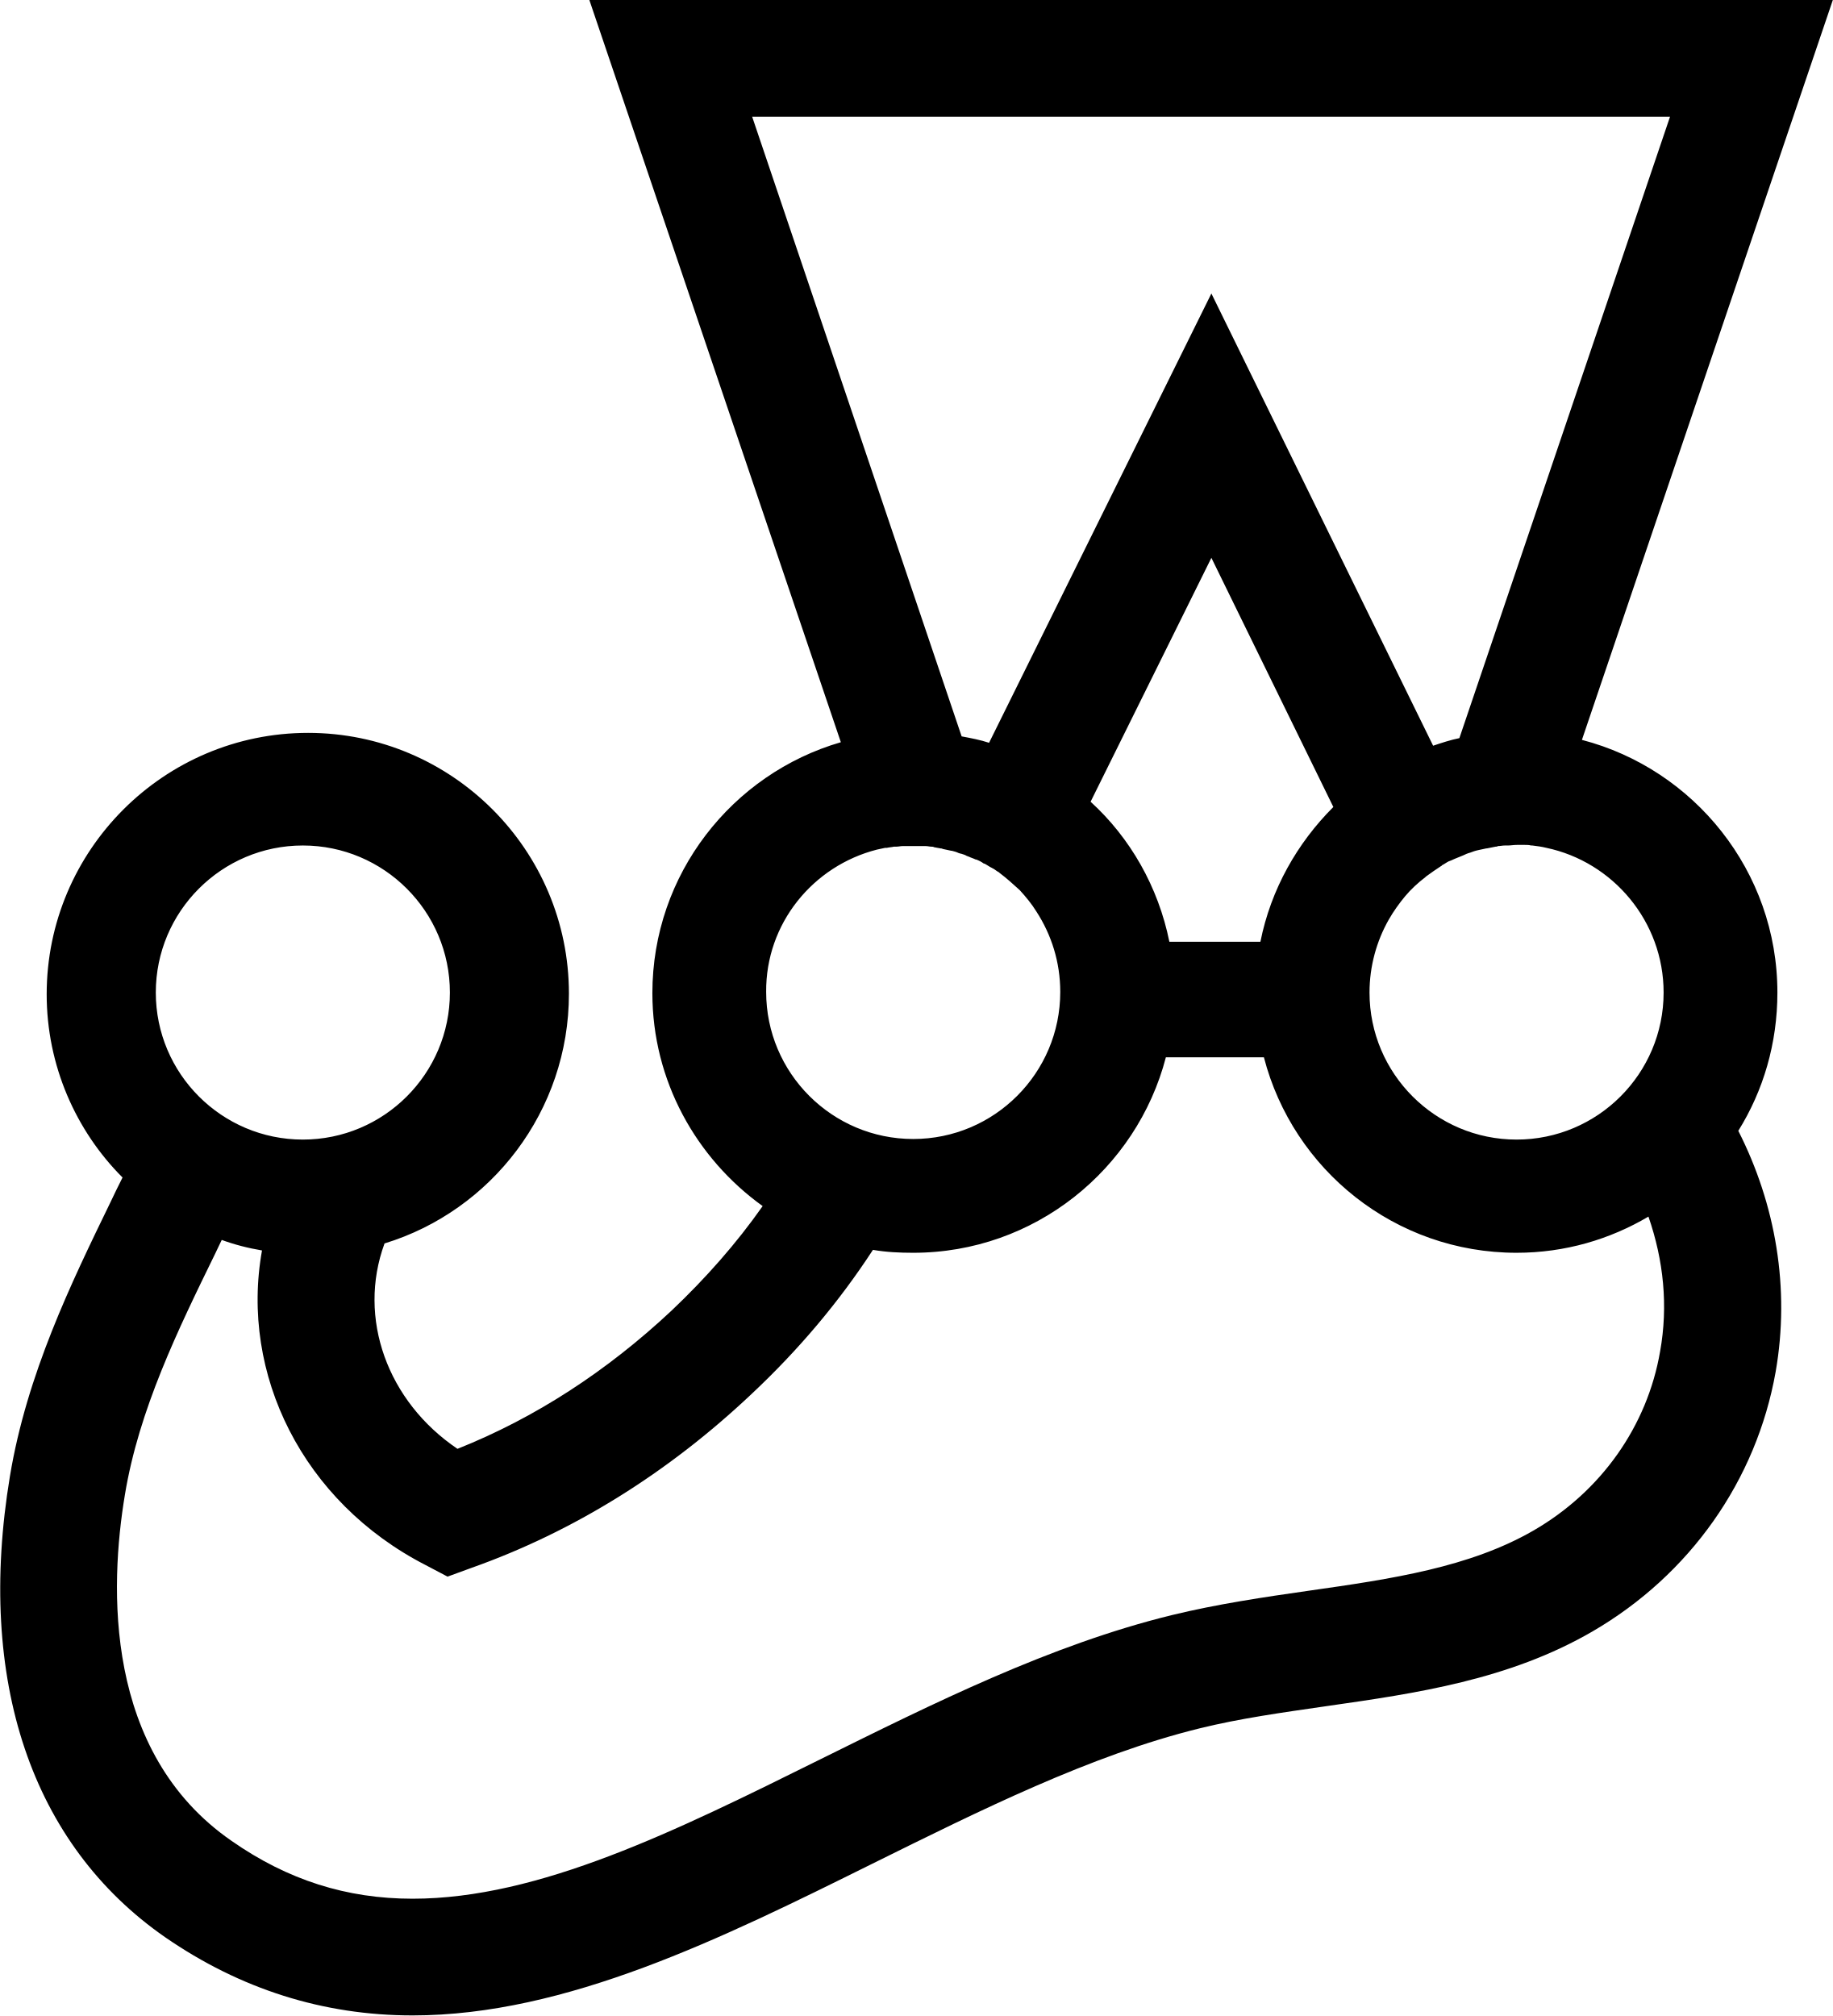
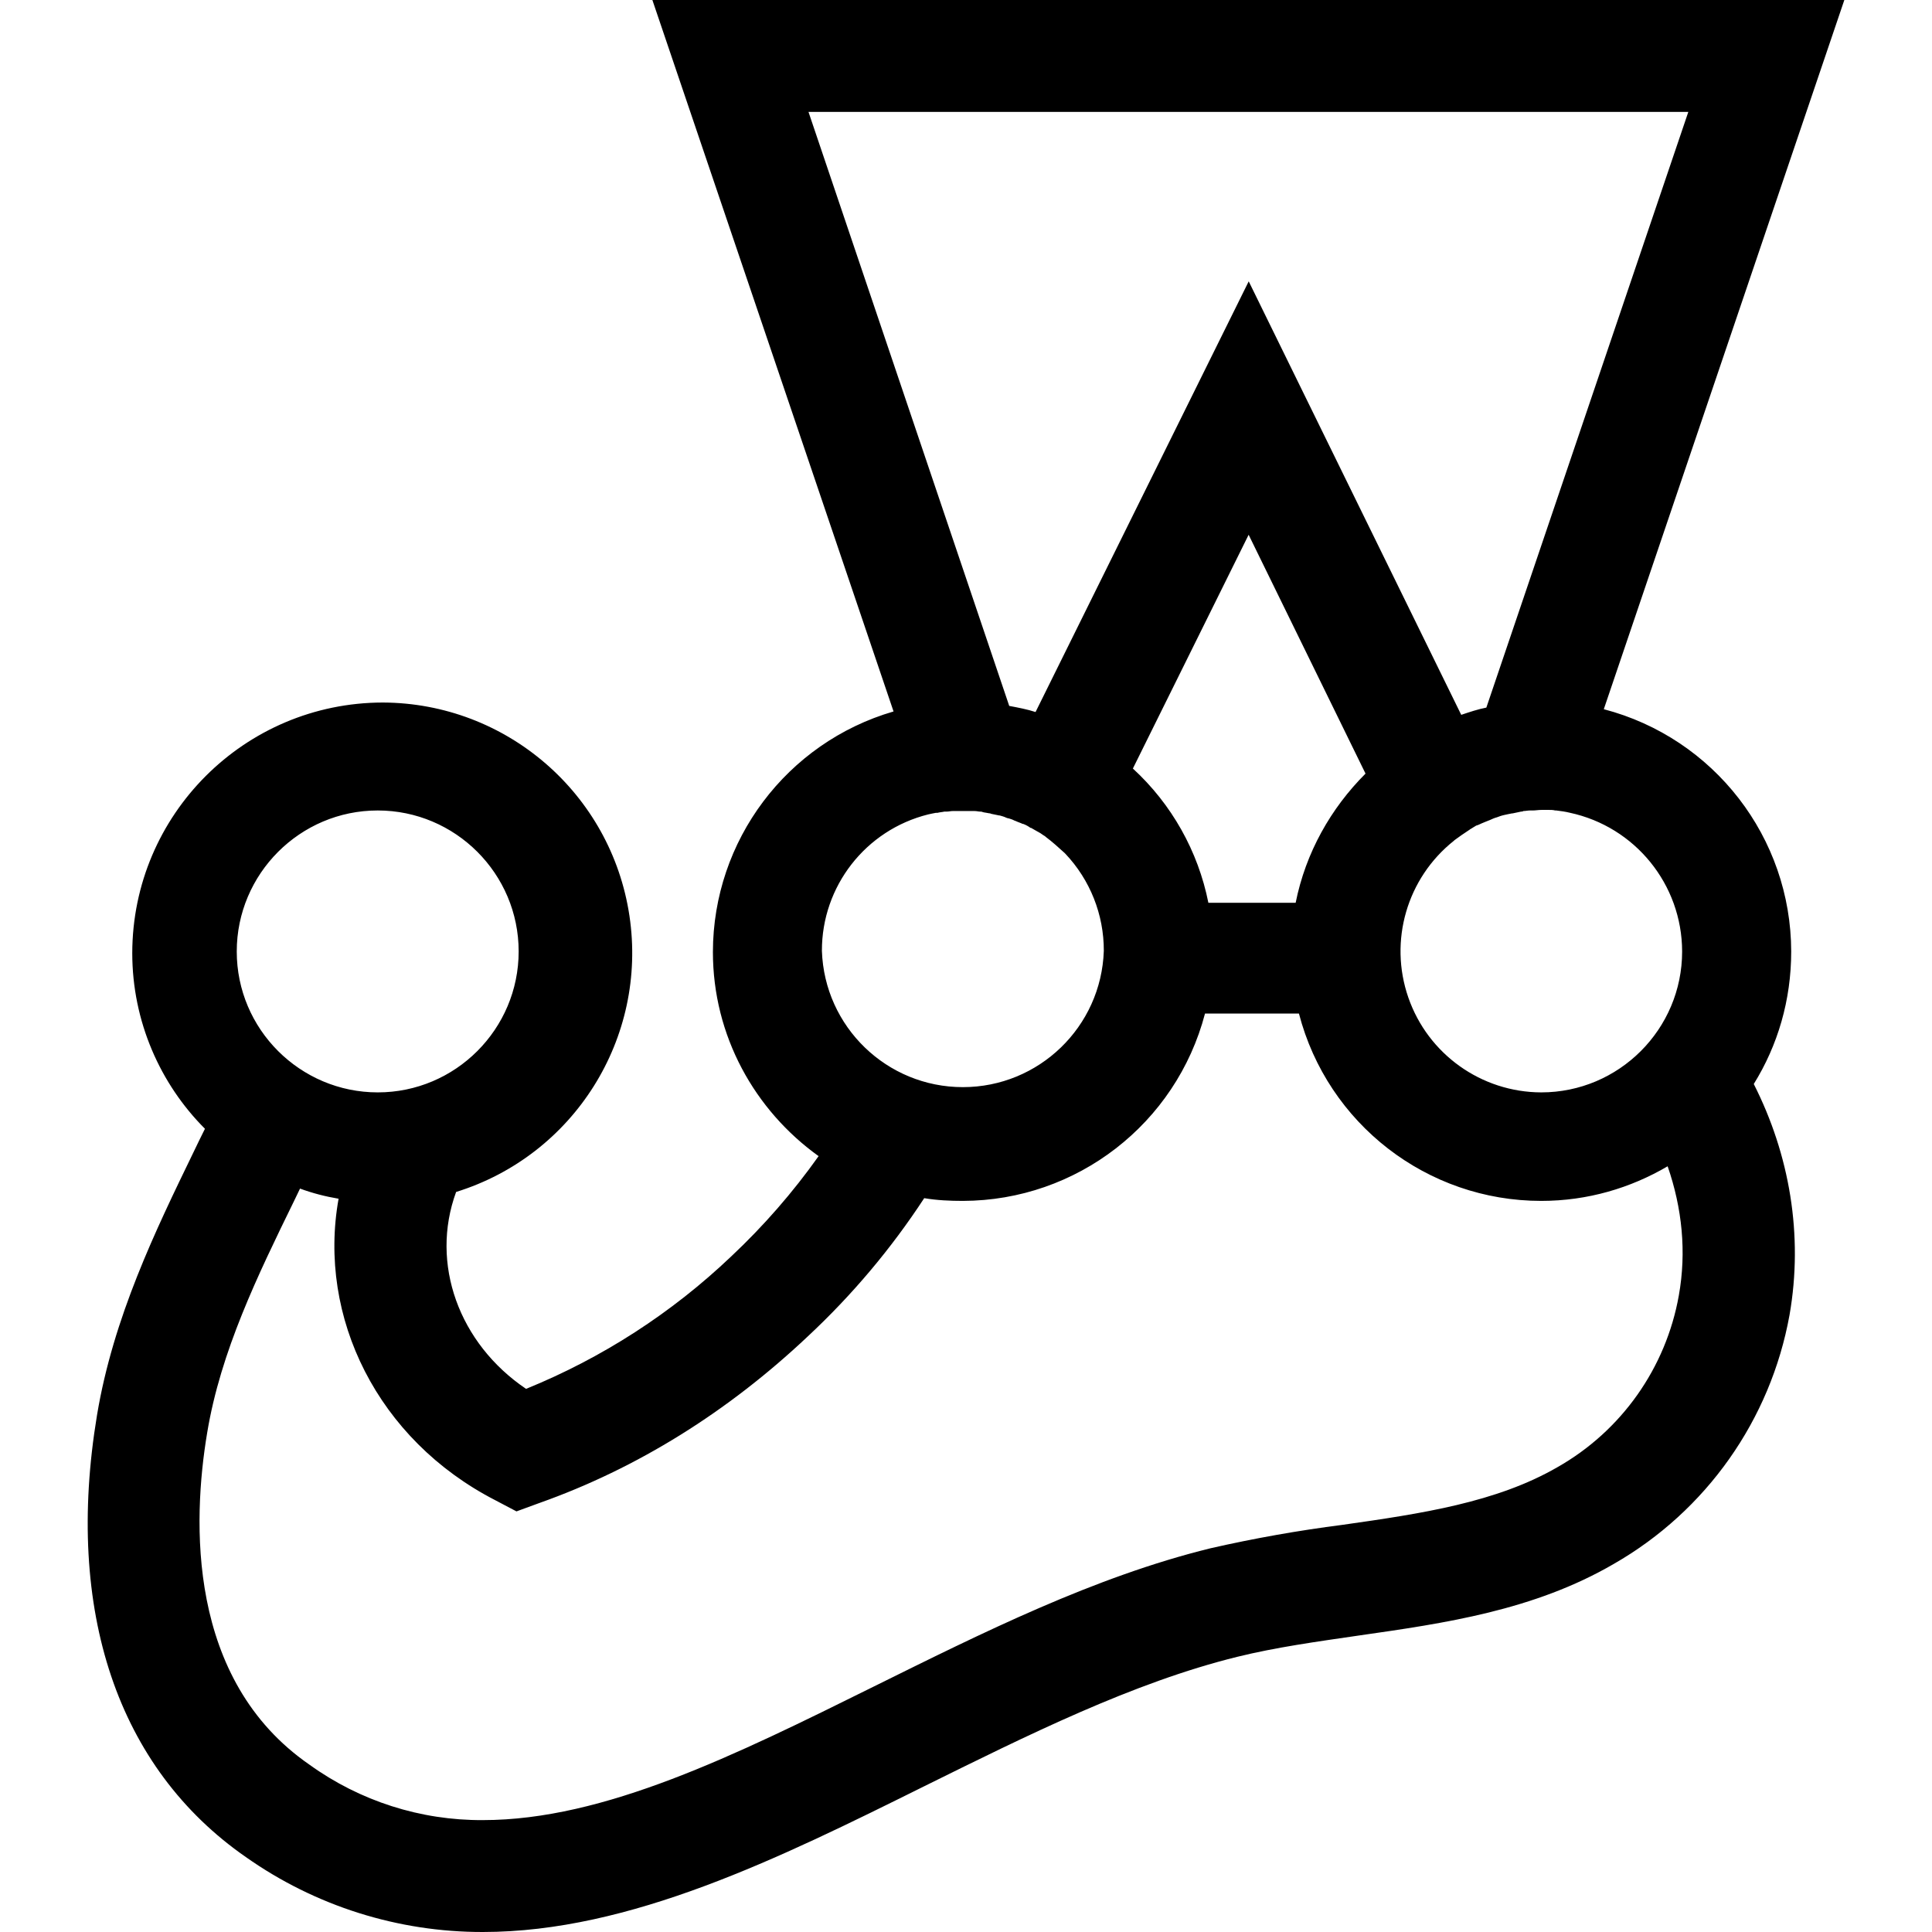
- <svg xmlns="http://www.w3.org/2000/svg" viewBox="0 0 314.1 345.5">
-   <path fill="currentColor" d="M304.6 170.1c0-20.8-14.3-38.3-33.5-43.3L314.1 0H101l43.1 127.2c-18.6 5.4-32.3 22.6-32.3 43 0 15 7.5 28.3 18.9 36.5-4.5 6.4-9.7 12.3-15.6 17.9C104 235 91.7 243 78.4 248.3c-12-8.1-17.2-22.4-12.5-35.2 18.3-5.6 31.6-22.7 31.6-42.8 0-24.7-20.1-44.7-44.7-44.7-24.7 0-44.8 20.1-44.8 44.8 0 12.2 5 23.4 13 31.4-.7 1.4-1.4 2.8-2.1 4.3-6.7 13.8-14.3 29.4-17.2 46.9-5.8 35 3.7 63.1 26.6 79 12.9 8.9 27.1 13.4 42.4 13.4 26.3 0 53-13.2 78.8-26 18.4-9.1 37.4-18.6 56.1-23.2 6.9-1.7 14.1-2.7 21.7-3.8 15.4-2.2 31.3-4.5 45.6-12.8 16.7-9.7 28.1-25.9 31.4-44.5 2.5-14.3 0-28.7-6.4-41.3 4.3-6.9 6.7-15 6.7-23.7zm-19.5 0c0 13.9-11.3 25.2-25.2 25.2-13.9 0-25.2-11.3-25.2-25.2 0-4.5 1.2-8.8 3.3-12.5.8-1.4 1.8-2.8 2.8-4 1-1.2 2.2-2.3 3.5-3.3l.1-.1c.8-.6 1.7-1.2 2.6-1.8 0 0 .1 0 .1-.1.4-.2.8-.5 1.2-.7.1 0 .2-.1.3-.1.4-.2.9-.4 1.4-.6.5-.2 1-.4 1.4-.6.1 0 .2-.1.3-.1.4-.1.8-.3 1.2-.4.1 0 .3-.1.4-.1.5-.1.9-.2 1.4-.3h.1l1.5-.3c.1 0 .3 0 .4-.1.4 0 .8-.1 1.2-.1h.5c.5 0 1-.1 1.6-.1h1.3c.4 0 .7 0 1.1.1h.2c.8.1 1.6.2 2.4.4 11.4 2.4 20.1 12.6 20.1 24.8zM128.9 20h157.3l-36.1 106.5c-1.5.3-3 .8-4.5 1.3l-38-77.5-38.1 77c-1.5-.5-3.1-.8-4.7-1.1L128.9 20zm71.5 141.4c-1.9-9.4-6.7-17.8-13.5-24l20.7-41.8 20.9 42.7c-6.2 6.2-10.7 14.1-12.5 23.1h-15.6zm-50.1-15.8c.5-.1.9-.2 1.4-.3h.3c.4-.1.8-.1 1.2-.2h.4c.4 0 .7-.1 1.1-.1h3.9c.4 0 .7.1 1 .1.2 0 .3 0 .5.1.4.1.7.1 1.1.2.1 0 .2 0 .4.1.5.1 1 .2 1.4.3h.1c.4.1.8.2 1.2.4.1 0 .2.1.4.1.3.1.7.2 1 .4.1 0 .2.1.3.1.4.2.8.3 1.2.5h.1c.5.2.9.4 1.3.7h.1c.4.2.8.5 1.2.7.1 0 .1.1.2.1.4.2.7.5 1.1.7l.1.1c1.2.9 2.3 1.9 3.4 2.9l.1.1c1 1.1 2 2.3 2.8 3.6 2.6 4 4.1 8.7 4.1 13.8 0 13.9-11.3 25.2-25.2 25.2s-25.2-11.3-25.2-25.2c-.1-11.7 8-21.6 19-24.4zm-98.4-.7c13.9 0 25.2 11.3 25.2 25.2s-11.3 25.2-25.2 25.2-25.2-11.3-25.2-25.2 11.3-25.2 25.2-25.2zm232.6 86.7c-2.2 12.8-10.1 24-21.7 30.7-10.9 6.3-24.3 8.3-38.4 10.3-7.7 1.1-15.8 2.3-23.6 4.2-20.8 5.1-40.8 15.1-60.2 24.7-24.8 12.3-48.2 23.9-69.9 23.9-11.3 0-21.4-3.2-31-9.9-22-15.2-20.9-43.7-18.3-59.3 2.4-14.6 9.1-28.3 15.5-41.4.4-.8.7-1.5 1.1-2.3 2.2.8 4.5 1.4 6.9 1.8-3.8 21.2 7 43.1 28 53.9l3.8 2 4.1-1.5c17.5-6.2 33.7-16.3 48-29.8 8.1-7.6 15-15.8 20.8-24.7 2.3.4 4.6.5 6.9.5 20.8 0 38.3-14.3 43.3-33.5h16.8c5 19.3 22.5 33.5 43.3 33.5 8.3 0 16-2.3 22.6-6.2 2.6 7.5 3.4 15.3 2 23.1z" />
+ <svg xmlns="http://www.w3.org/2000/svg" viewBox="0 0 24 24">
+   <path fill="currentColor" d="M22.251 11.82a3.117 3.117 0 0 0-2.328-3.01L22.911 0H8.104L11.1 8.838a3.116 3.116 0 0 0-2.244 2.988c0 1.043.52 1.967 1.313 2.536a8.279 8.279 0 0 1-1.084 1.244 8.14 8.14 0 0 1-2.55 1.647c-.834-.563-1.195-1.556-.869-2.446a3.11 3.11 0 0 0-.91-6.08 3.117 3.117 0 0 0-3.113 3.113c0 .848.347 1.626.903 2.182-.048.097-.097.195-.146.299-.465.959-.993 2.043-1.195 3.259-.403 2.432.257 4.384 1.849 5.489A5.093 5.093 0 0 0 5.999 24c1.827 0 3.682-.917 5.475-1.807 1.279-.632 2.599-1.292 3.898-1.612.48-.118.98-.187 1.508-.264 1.07-.153 2.175-.312 3.168-.89a4.482 4.482 0 0 0 2.182-3.091c.174-.994 0-1.994-.444-2.87.298-.48.465-1.042.465-1.647zm-1.355 0c0 .965-.785 1.75-1.75 1.75a1.753 1.753 0 0 1-1.085-3.126l.007-.007c.056-.042.118-.084.18-.125 0 0 .008 0 .008-.007.028-.014.055-.035.083-.05.007 0 .014-.006.021-.006.028-.014.063-.028.097-.042.035-.014.07-.027.098-.041.007 0 .013-.007.02-.007.028-.007.056-.021.084-.028.007 0 .02-.007.028-.007.034-.007.062-.014.097-.02h.007l.104-.022c.007 0 .02 0 .028-.007.028 0 .055-.007.083-.007h.035c.035 0 .07-.007.111-.007h.09c.028 0 .05 0 .077.007h.014c.055.007.111.014.167.028a1.766 1.766 0 0 1 1.396 1.723zM10.043 1.39h10.93l-2.509 7.4c-.104.02-.208.055-.312.09l-2.64-5.385-2.648 5.35c-.104-.034-.216-.055-.327-.076l-2.494-7.38zm4.968 9.825a3.083 3.083 0 0 0-.938-1.668l1.438-2.904 1.452 2.967c-.43.43-.743.98-.868 1.605H15.01zm-3.481-1.098c.034-.007.062-.014.097-.02h.02c.029-.008.056-.008.084-.015h.028c.028 0 .049-.007.076-.007h.271c.028 0 .049.007.07.007.014 0 .02 0 .035.007.027.007.048.007.076.014.007 0 .014 0 .028.007l.097.02h.007c.028.008.056.015.083.029.007 0 .014.007.028.007.021.007.049.014.07.027.007 0 .014.007.02.007.028.014.056.021.084.035h.007a.374.374 0 0 1 .09.049h.007c.028.014.056.034.084.048.007 0 .007.007.013.007.028.014.05.035.077.049l.007.007c.083.062.16.132.236.201l.007.007a1.747 1.747 0 0 1 .48 1.209 1.752 1.752 0 0 1-3.502 0 1.742 1.742 0 0 1 1.32-1.695zm-6.838-.049c.966 0 1.751.786 1.751 1.751s-.785 1.751-1.75 1.751-1.752-.785-1.752-1.75.786-1.752 1.751-1.752zm16.163 6.025a3.07 3.07 0 0 1-1.508 2.133c-.758.438-1.689.577-2.669.716a17.29 17.29 0 0 0-1.64.291c-1.445.355-2.834 1.05-4.182 1.717-1.724.854-3.35 1.66-4.857 1.66a3.645 3.645 0 0 1-2.154-.688c-1.529-1.056-1.453-3.036-1.272-4.12.167-1.015.632-1.966 1.077-2.877.028-.055.049-.104.077-.16.152.056.312.098.479.126-.264 1.473.486 2.994 1.946 3.745l.264.139.284-.104c1.216-.431 2.342-1.133 3.336-2.071a9.334 9.334 0 0 0 1.445-1.716c.16.027.32.034.48.034a3.117 3.117 0 0 0 3.008-2.327h1.167a3.109 3.109 0 0 0 3.01 2.327c.576 0 1.11-.16 1.57-.43.18.52.236 1.063.139 1.605z" />
</svg>
